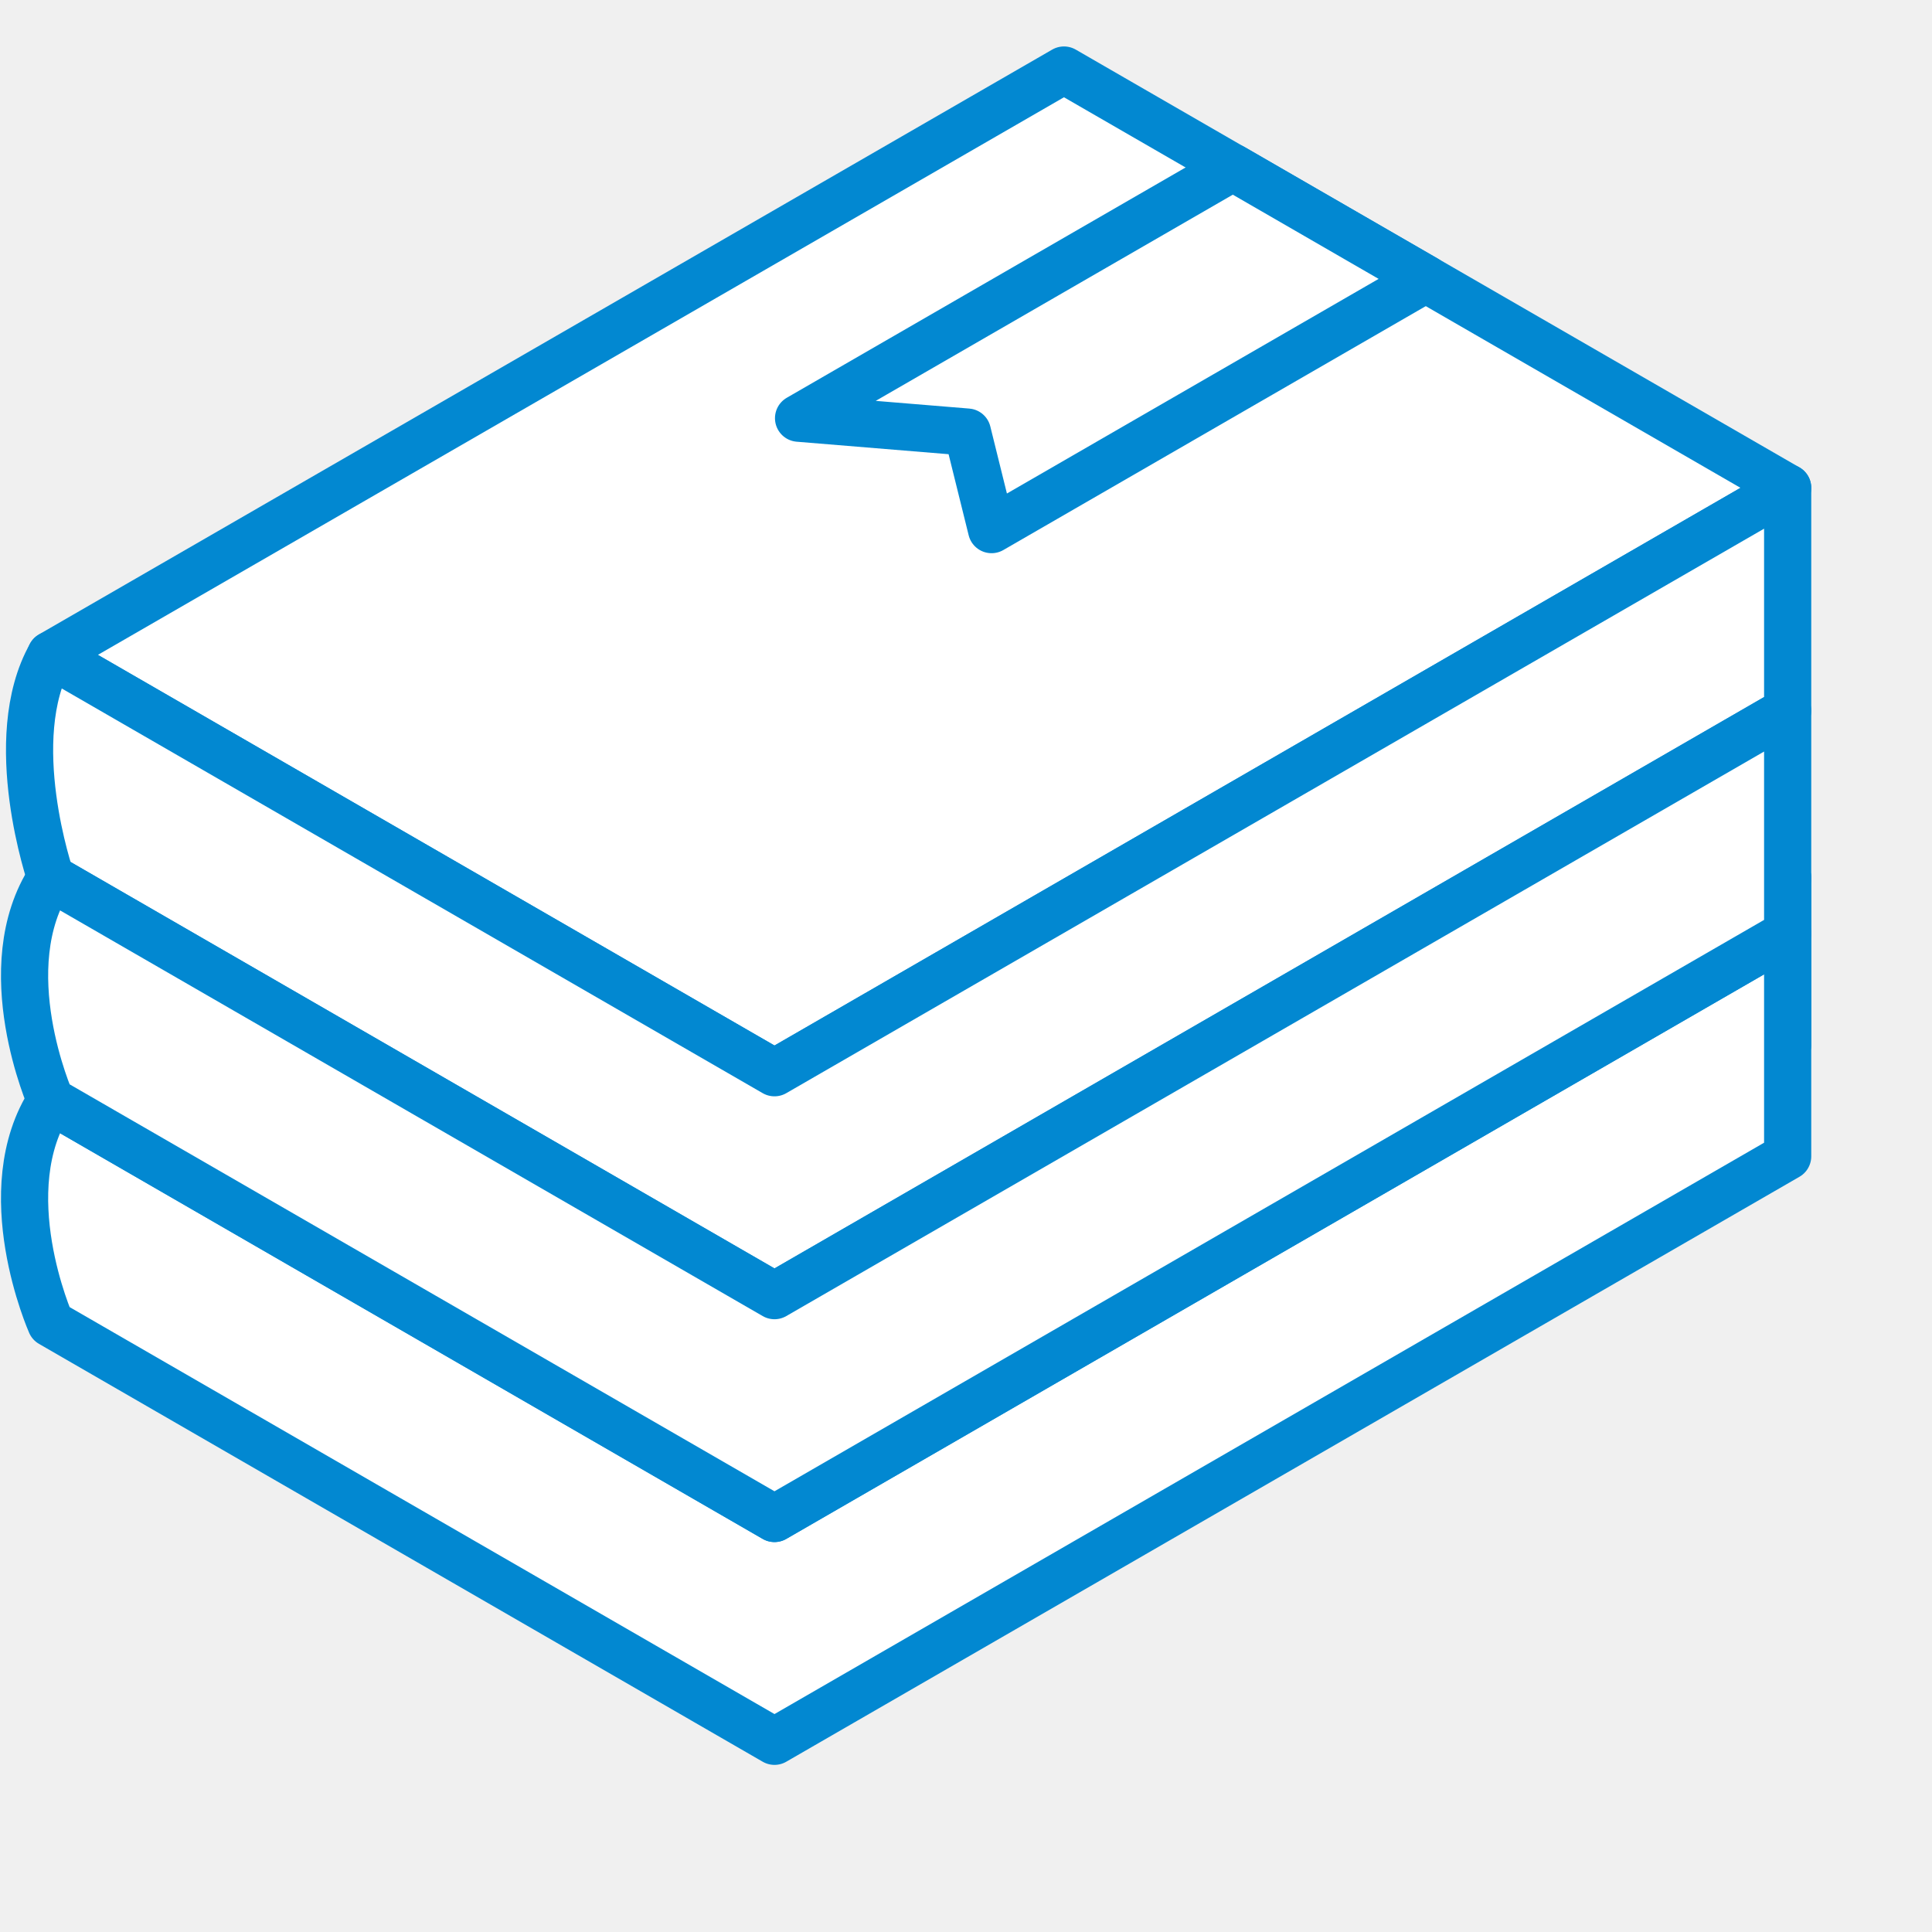
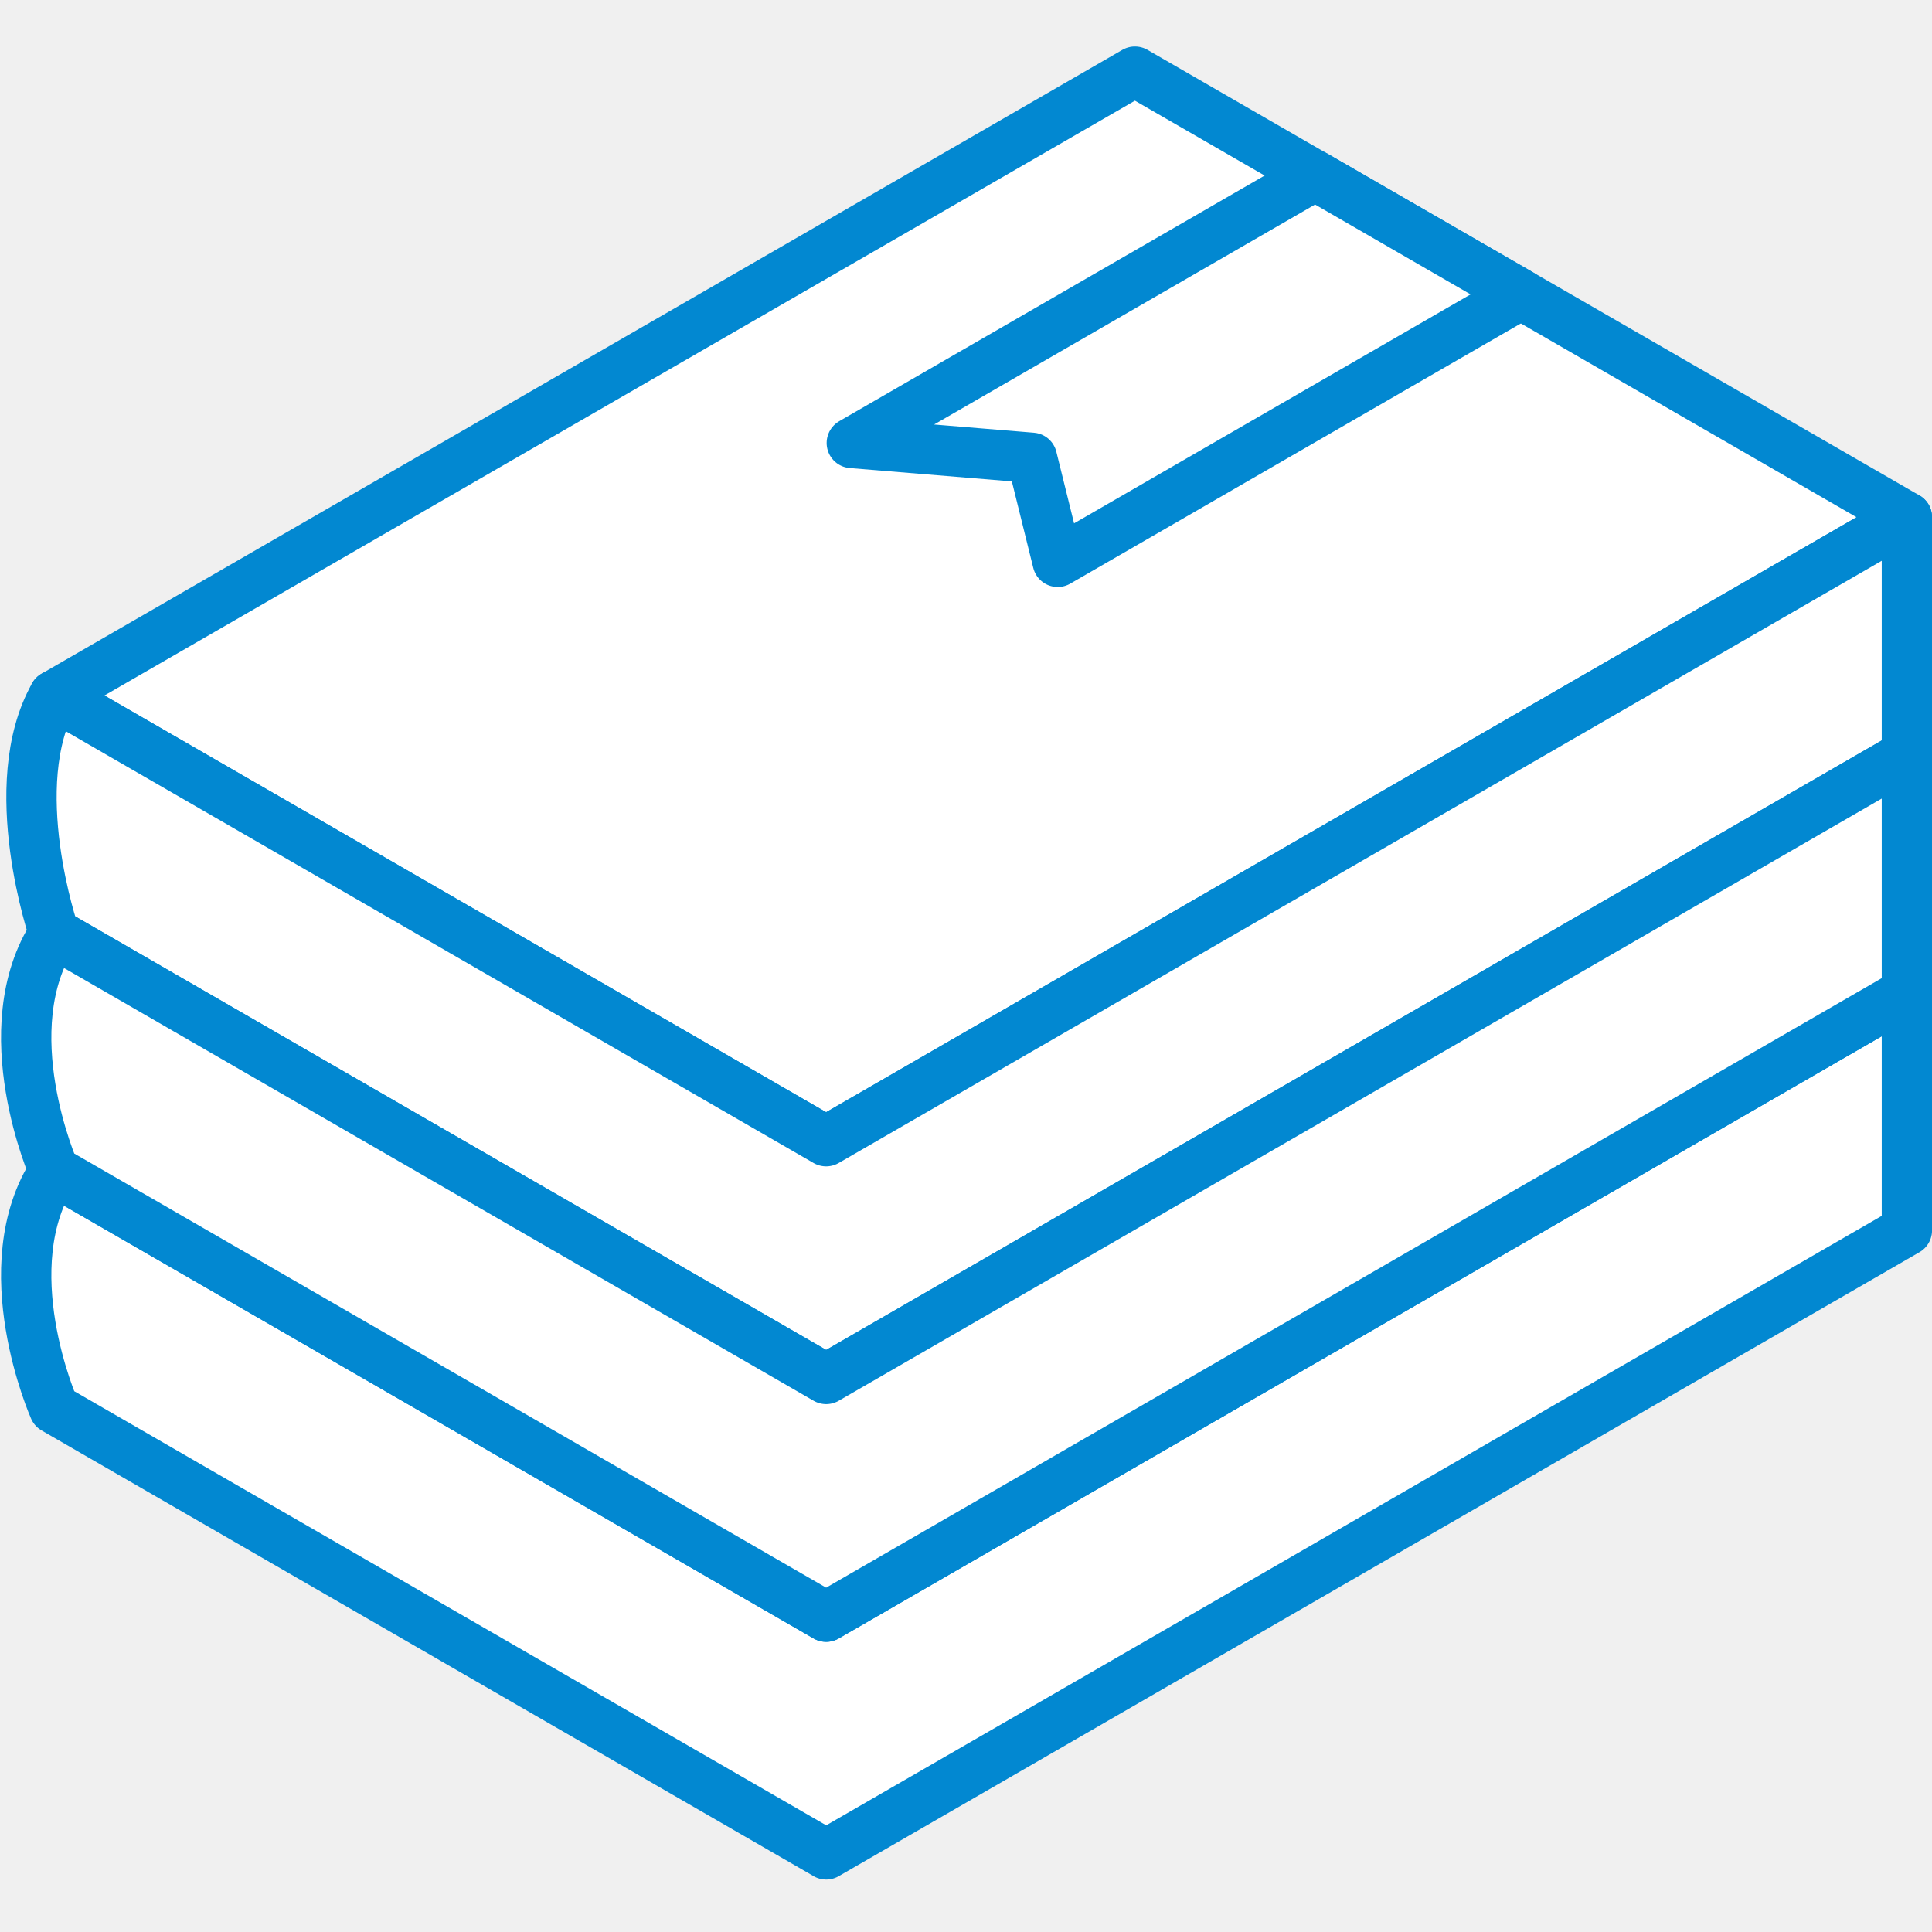
<svg xmlns="http://www.w3.org/2000/svg" viewBox="0 0 48 48">
  <g fill="#fff" fill-rule="evenodd" stroke="#0288d1" stroke-linejoin="round" stroke-width="1.172">
    <g stroke-linecap="round">
-       <path d="m19.242 36.342 25.172-14.533-17.98-10.382L1.26 25.961z" />
-       <path d="M1.26 25.96v4.153l17.981 10.381 25.173-14.533v-4.152" />
-       <path d="M19.242 43.262 1.262 32.881s-1.466-3.305 0-5.537l17.98 10.381 25.172-14.533v5.537L19.242 43.262" />
-       <path d="M19.242 26.652 44.414 12.12 26.434 1.74 1.26 16.27Z" />
-       <path d="M19.242 26.652 44.414 12.12v5.536L19.242 32.19 1.262 21.808s-1.187-3.444 0-5.537z" />
-       <path d="M19.242 37.727 1.262 27.346s-1.466-3.305 0-5.537l17.98 10.381 25.172-14.533v5.536L19.242 37.727" />
+       <path stroke-width="1.25" d="m20.525 38.69 26.851-15.503-19.179-11.075L1.344 27.616z" />
+       <path stroke-width="1.25" d="M1.344 27.615v4.43l19.18 11.073 26.852-15.502v-4.43" />
+       <path stroke-width="1.25" d="M20.525 46.07 1.346 34.998s-1.564-3.525 0-5.906l19.18 11.073 26.85-15.502v5.906l-26.85 15.503" />
+       <path stroke-width="1.25" d="M20.525 28.353 47.376 12.85 28.197 1.78 1.344 17.28Z" />
+       <path stroke-width="1.25" d="M20.525 28.353 47.376 12.85v5.906L20.526 34.26 1.345 23.186s-1.266-3.674 0-5.907z" />
+       <path stroke-width="1.25" d="M20.525 40.166 1.346 29.093s-1.564-3.525 0-5.906l19.18 11.073 26.85-15.502v5.905l-26.85 15.503" />
    </g>
-     <path d="M30.629 4.16 19.84 10.39l4.195.345.6 2.423 10.788-6.229z" />
+     <path stroke-width="1.25" d="m32.672 4.36-11.509 6.646 4.475.368.64 2.585 11.508-6.645z" />
  </g>
</svg>
